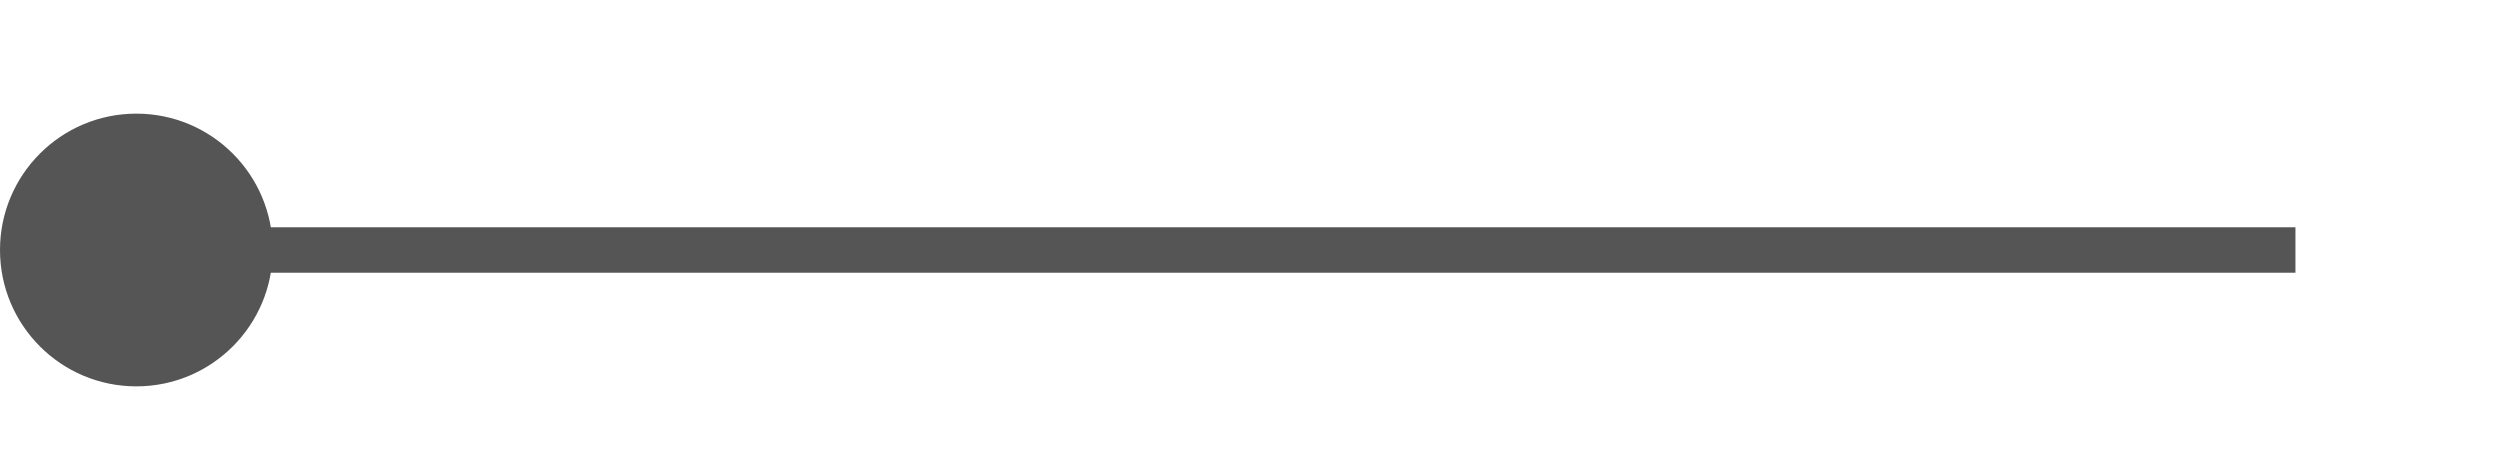
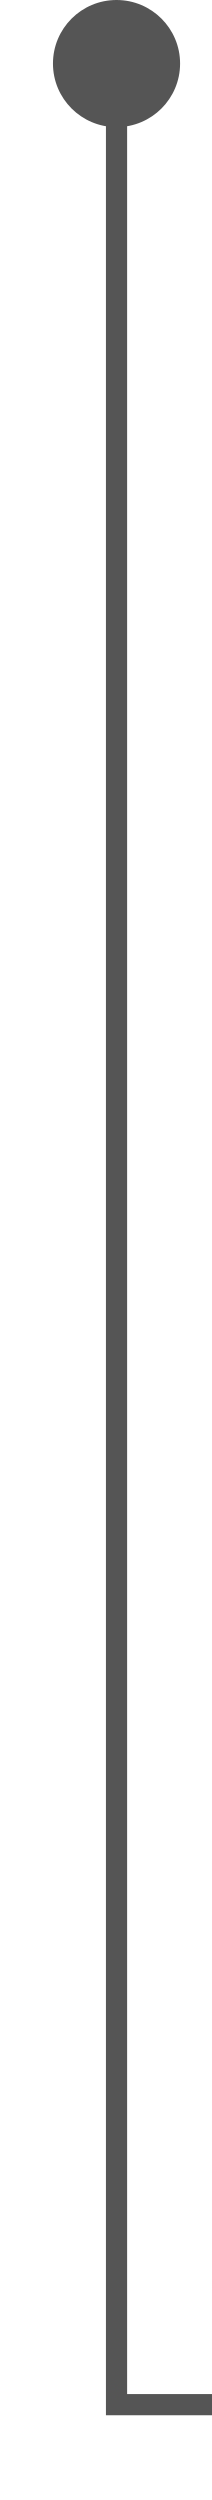
- <svg xmlns="http://www.w3.org/2000/svg" version="1.1" width="55px" height="10px" preserveAspectRatio="xMinYMid meet" viewBox="1680 376  55 8">
-   <path d="M 1681 380.5  L 1730.5 380.5  " stroke-width="1" stroke="#555555" fill="none" />
-   <path d="M 1683 377.5  A 3 3 0 0 0 1680 380.5 A 3 3 0 0 0 1683 383.5 A 3 3 0 0 0 1686 380.5 A 3 3 0 0 0 1683 377.5 Z " fill-rule="nonzero" fill="#555555" stroke="none" />
+ <svg xmlns="http://www.w3.org/2000/svg" version="1.1" width="10px" height="118px" preserveAspectRatio="xMidYMin meet" viewBox="1338 998  8 118">
+   <path d="M 1342.5 999  L 1342.5 1111.5  L 2029.5 1111.5  " stroke-width="1" stroke="#555555" fill="none" />
+   <path d="M 1342.5 998  A 3 3 0 0 0 1339.5 1001 A 3 3 0 0 0 1342.5 1004 A 3 3 0 0 0 1345.5 1001 A 3 3 0 0 0 1342.5 998 Z " fill-rule="nonzero" fill="#555555" stroke="none" />
</svg>
